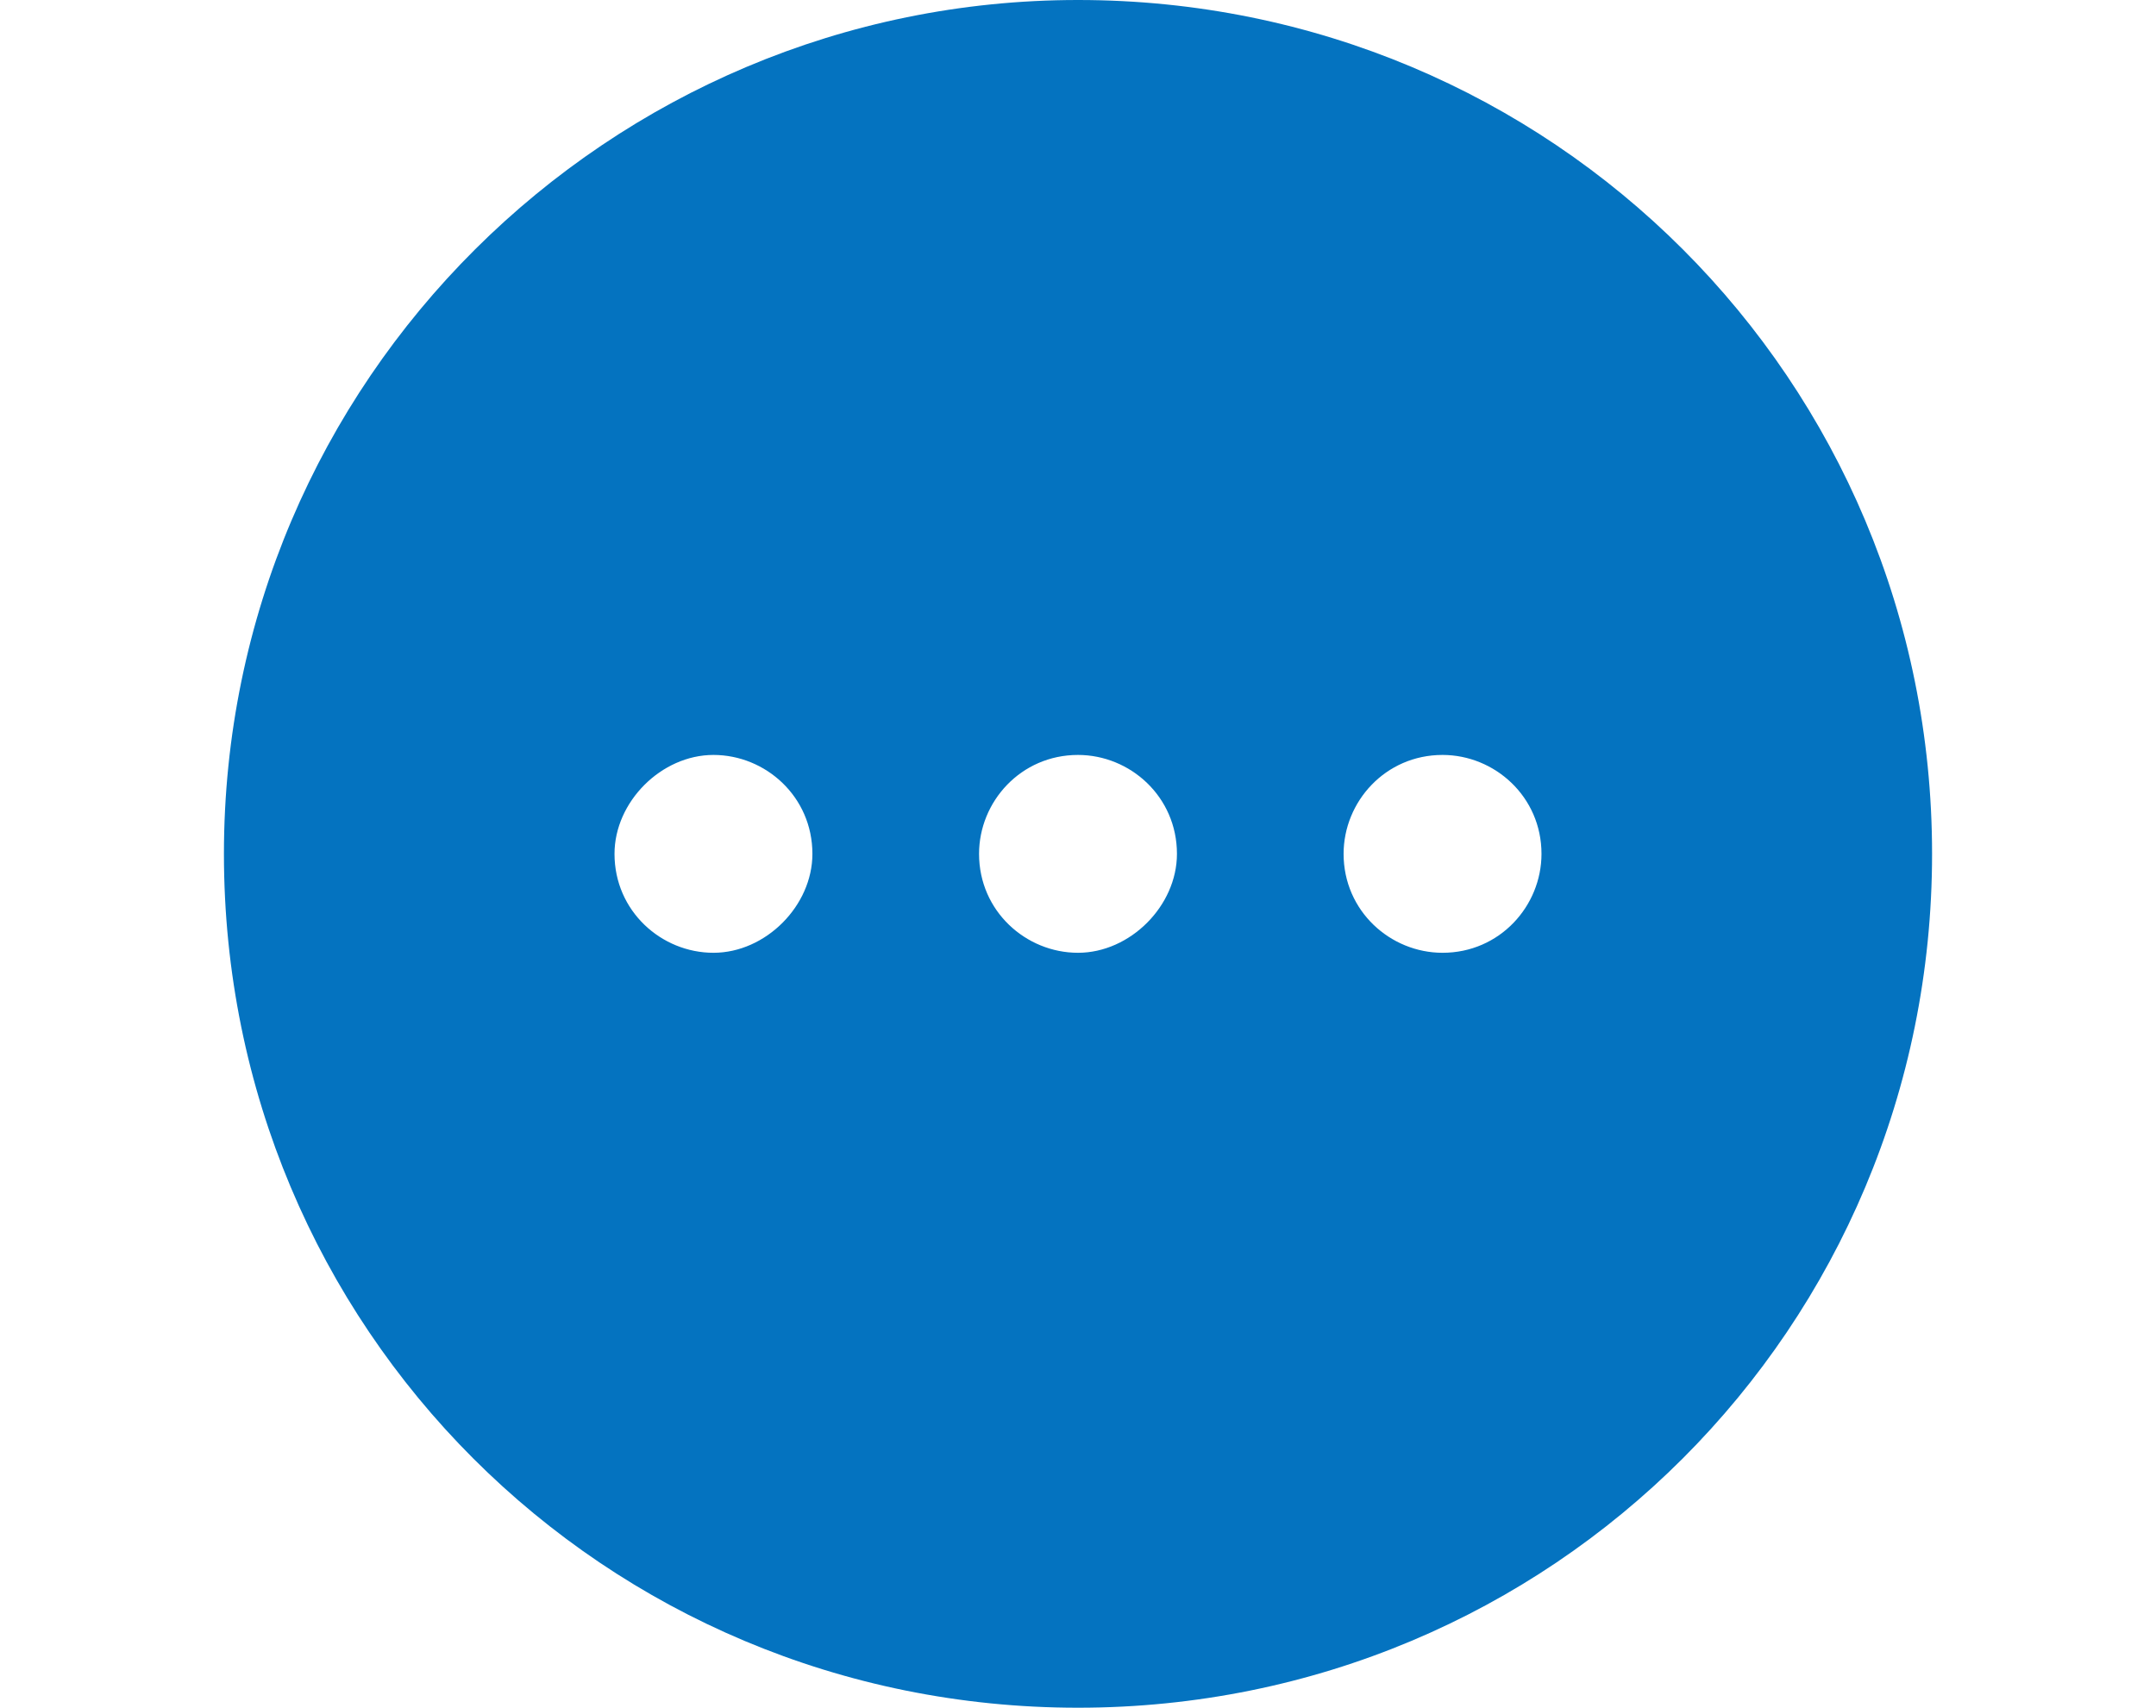
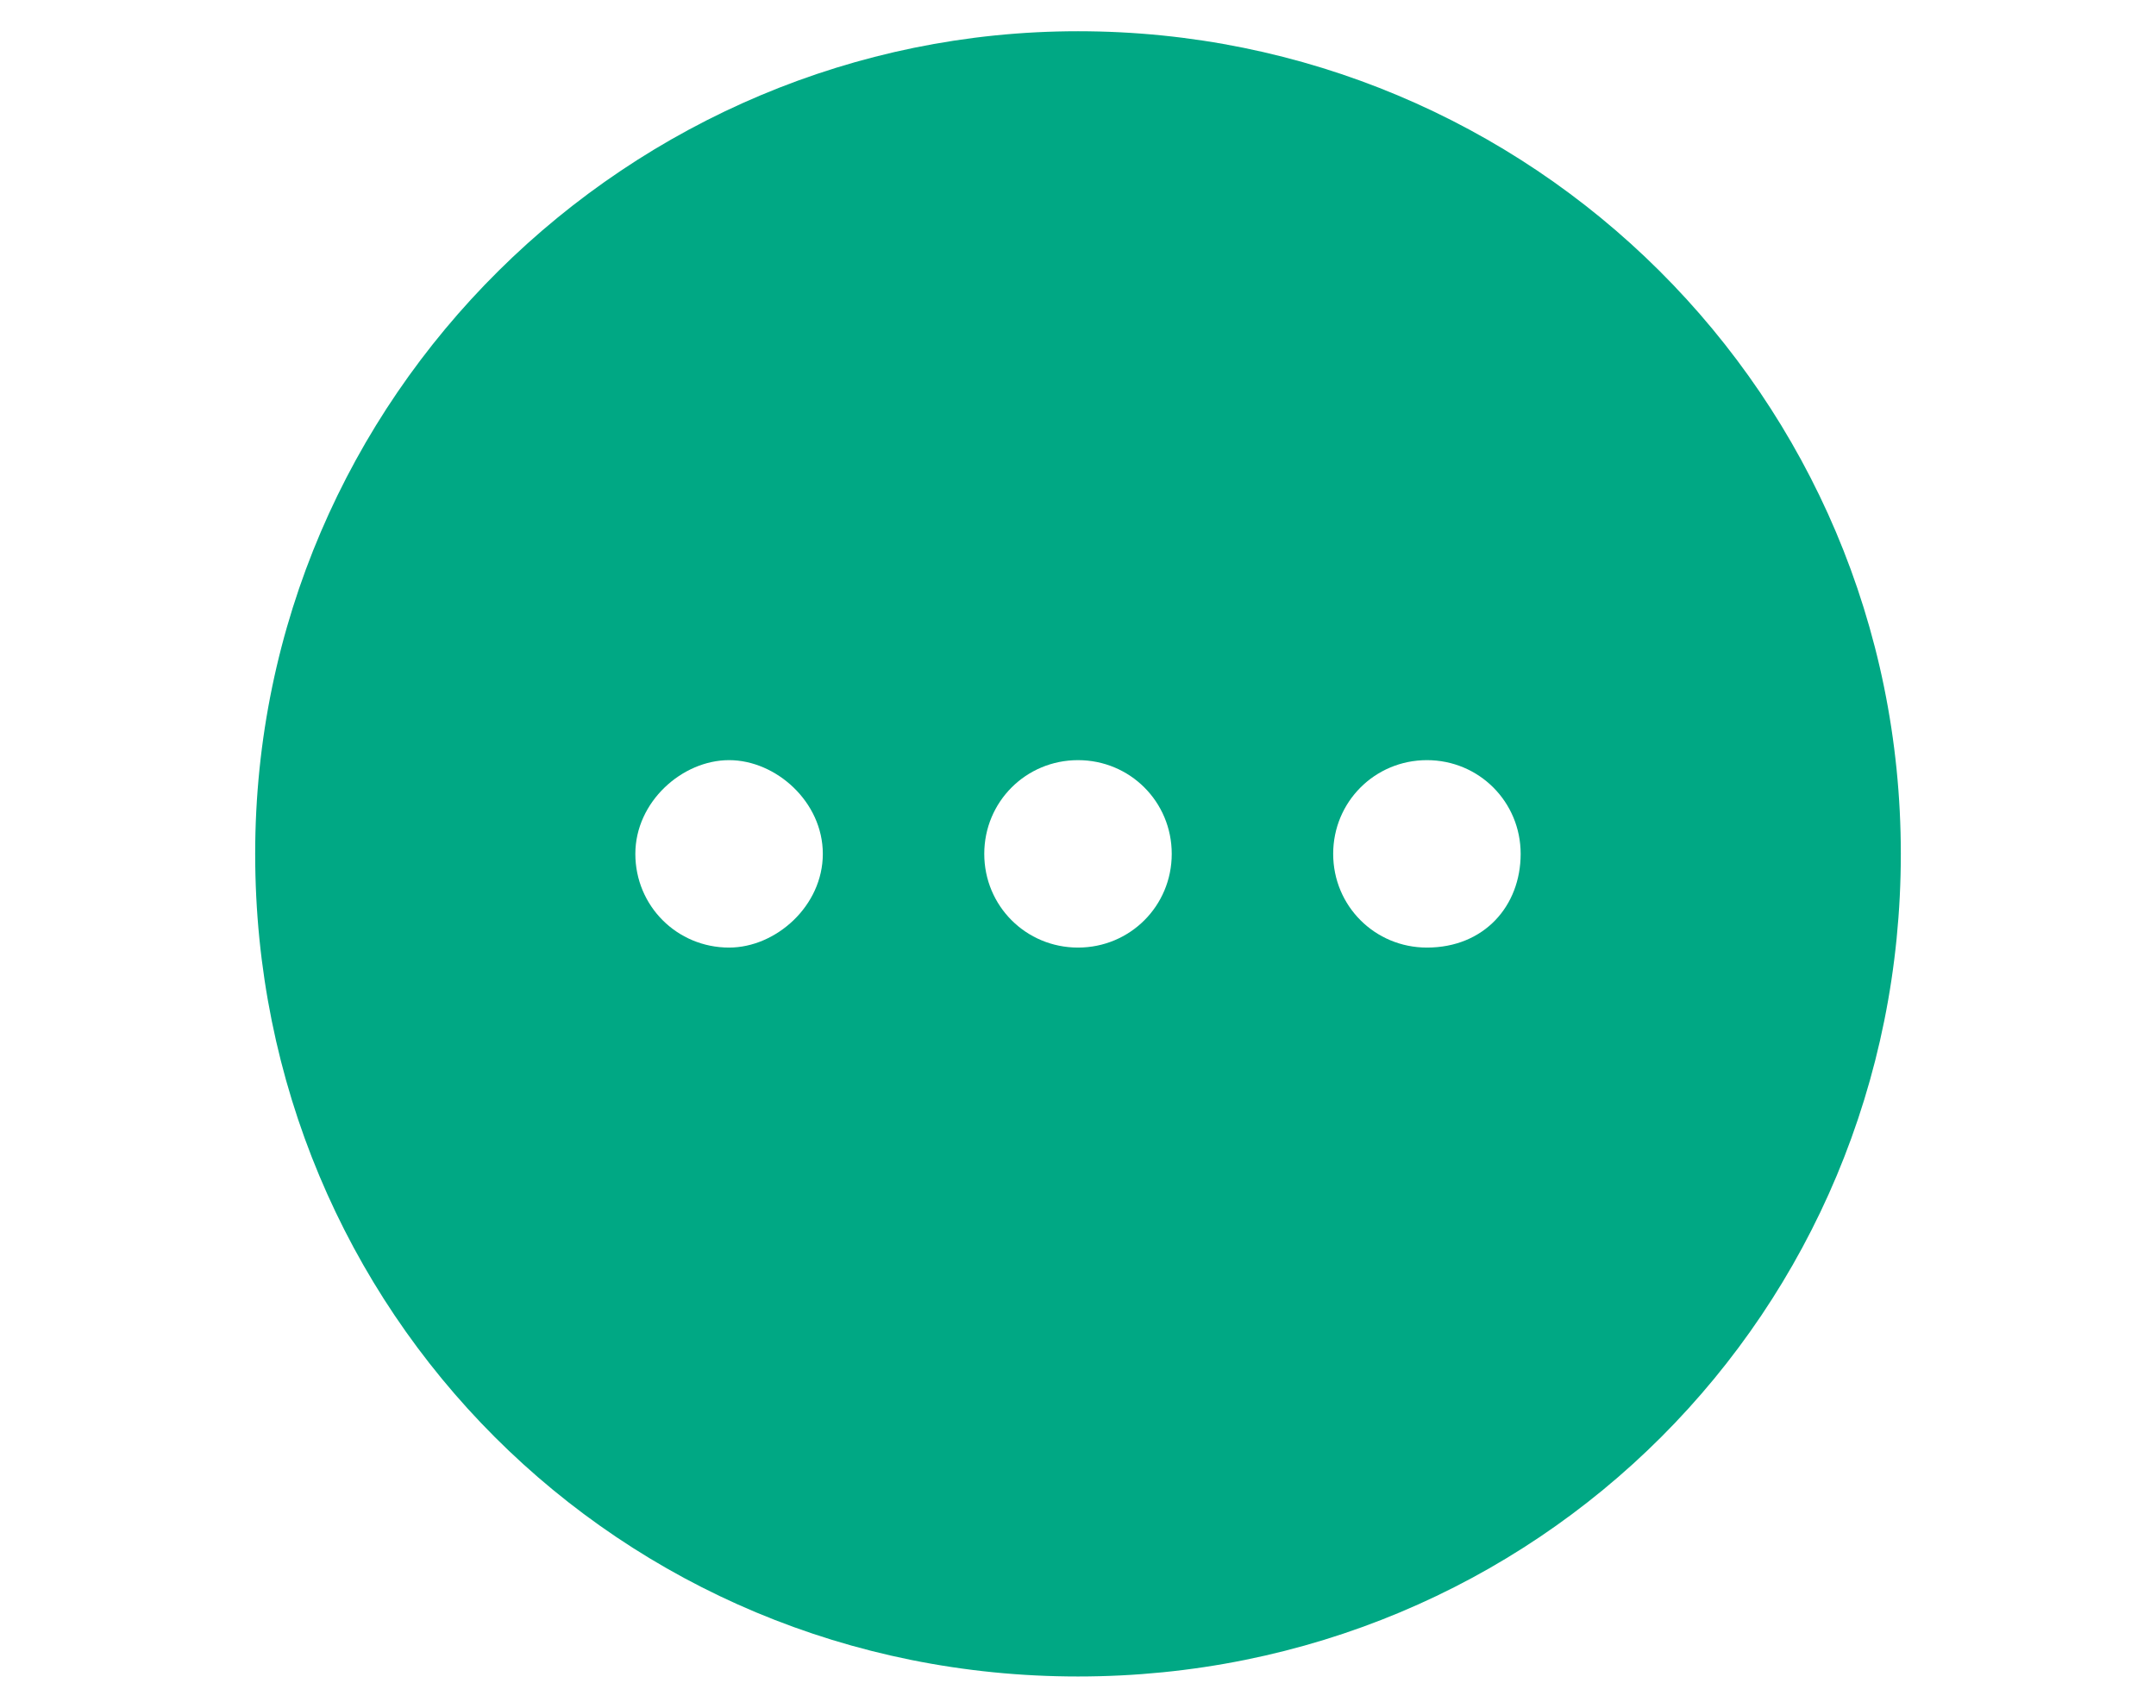
- <svg xmlns="http://www.w3.org/2000/svg" viewBox="0 0 41.4 32.8">
-   <path d="M20.7 0c-9 0-16.4 7.3-16.4 16.4 0 9.1 7.3 16.4 16.4 16.4s16.4-7.3 16.4-16.4C37.1 7.3 29.8 0 20.7 0zm-7 18.3c-1 0-1.9-.8-1.9-1.9 0-1 .9-1.9 1.9-1.9s1.9.8 1.9 1.9c0 1-.9 1.9-1.9 1.9zm7 0c-1 0-1.9-.8-1.9-1.9 0-1 .8-1.9 1.9-1.9 1 0 1.9.8 1.9 1.9 0 1-.9 1.9-1.9 1.9zm7 0c-1 0-1.9-.8-1.9-1.9 0-1 .8-1.9 1.9-1.9 1 0 1.9.8 1.9 1.9 0 1-.8 1.9-1.9 1.9z" fill="#0473c0" />
+ <svg xmlns="http://www.w3.org/2000/svg" version="1.1" id="Layer_1" x="0px" y="0px" viewBox="0 0 41.4 32.8" style="enable-background:new 0 0 41.4 32.8;" xml:space="preserve">
+   <style type="text/css">
+ 	.st0{fill:#00A884;}
+ </style>
+   <path class="st0" d="M20.7,0.6c-8.6,0-15.8,7-15.8,15.8s7,15.8,15.8,15.8s15.8-7,15.8-15.8S29.4,0.6,20.7,0.6z M14,18.2  c-1,0-1.8-0.8-1.8-1.8c0-1,0.9-1.8,1.8-1.8s1.8,0.8,1.8,1.8C15.8,17.4,14.9,18.2,14,18.2z M20.7,18.2c-1,0-1.8-0.8-1.8-1.8  c0-1,0.8-1.8,1.8-1.8c1,0,1.8,0.8,1.8,1.8C22.5,17.4,21.7,18.2,20.7,18.2z M27.4,18.2c-1,0-1.8-0.8-1.8-1.8c0-1,0.8-1.8,1.8-1.8  c1,0,1.8,0.8,1.8,1.8C29.2,17.4,28.5,18.2,27.4,18.2z" />
</svg>
